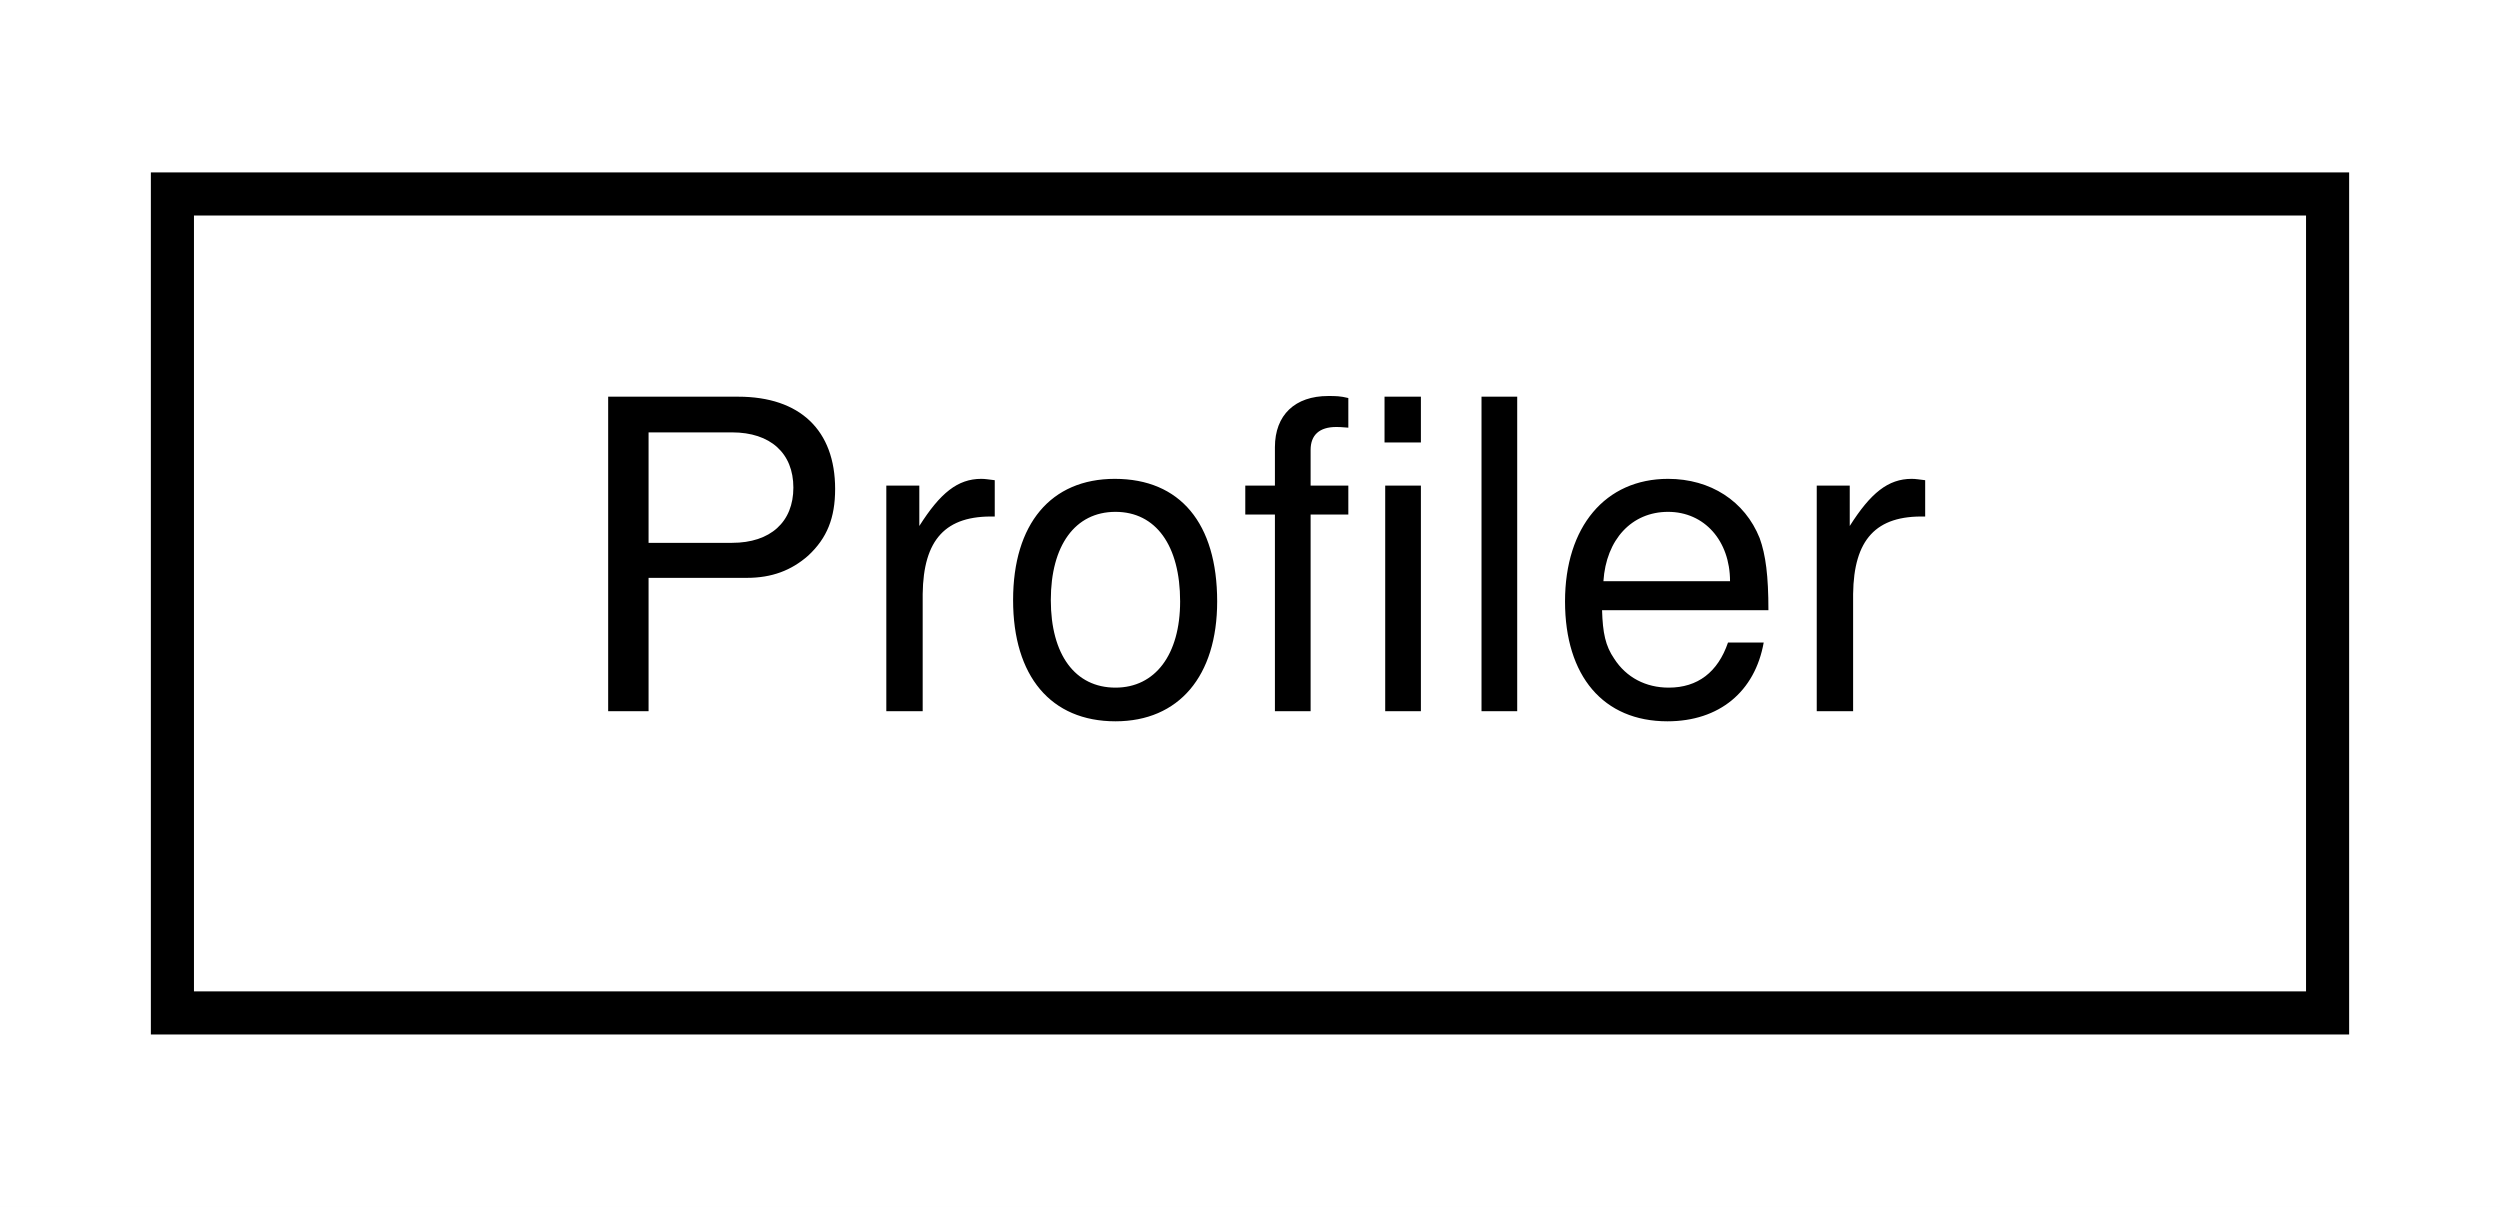
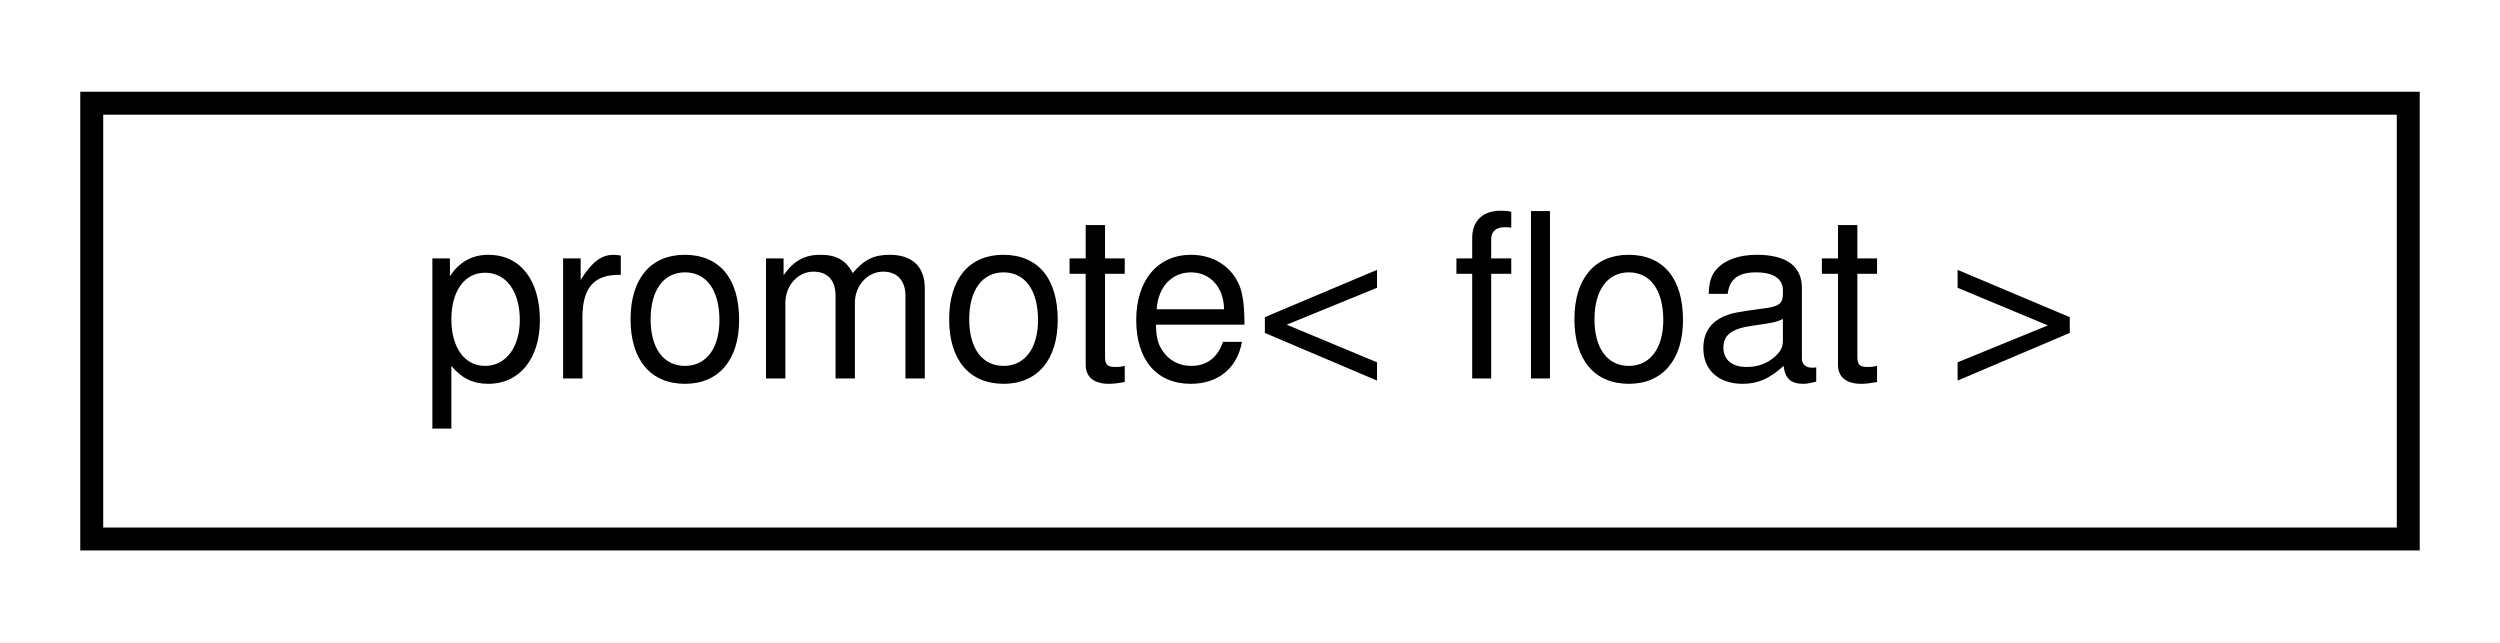
- <svg xmlns="http://www.w3.org/2000/svg" xmlns:xlink="http://www.w3.org/1999/xlink" width="58pt" height="28pt" viewBox="0.00 0.00 58.00 28.00">
+ <svg xmlns="http://www.w3.org/2000/svg" xmlns:xlink="http://www.w3.org/1999/xlink" width="109pt" height="28pt" viewBox="0.00 0.00 109.00 28.00">
  <g id="graph0" class="graph" transform="scale(1 1) rotate(0) translate(4 24)">
-     <polygon fill="white" stroke="none" points="-4,4 -4,-24 54,-24 54,4 -4,4" />
+     <polygon fill="white" stroke="none" points="-4,4 -4,-24 105,-24 105,4 -4,4" />
    <g id="node1" class="node">
      <g id="a_node1">
-         <a xlink:href="classarm__compute_1_1test_1_1framework_1_1_profiler.xhtml" target="_top" xlink:title="Profiler class to collect benchmark numbers. ">
-           <polygon fill="white" stroke="black" points="0,-0.5 0,-19.5 50,-19.5 50,-0.5 0,-0.5" />
-           <text text-anchor="middle" x="25" y="-7.5" font-family="Helvetica,sans-Serif" font-size="10.00">Profiler</text>
+         <a xlink:href="structarm__compute_1_1test_1_1traits_1_1promote_3_01float_01_4.xhtml" target="_top" xlink:title="Promote float to float. ">
+           <polygon fill="white" stroke="black" points="0,-0.5 0,-19.5 101,-19.5 101,-0.5 0,-0.5" />
+           <text text-anchor="middle" x="50.5" y="-7.5" font-family="Helvetica,sans-Serif" font-size="10.00">promote&lt; float &gt;</text>
        </a>
      </g>
    </g>
  </g>
</svg>
